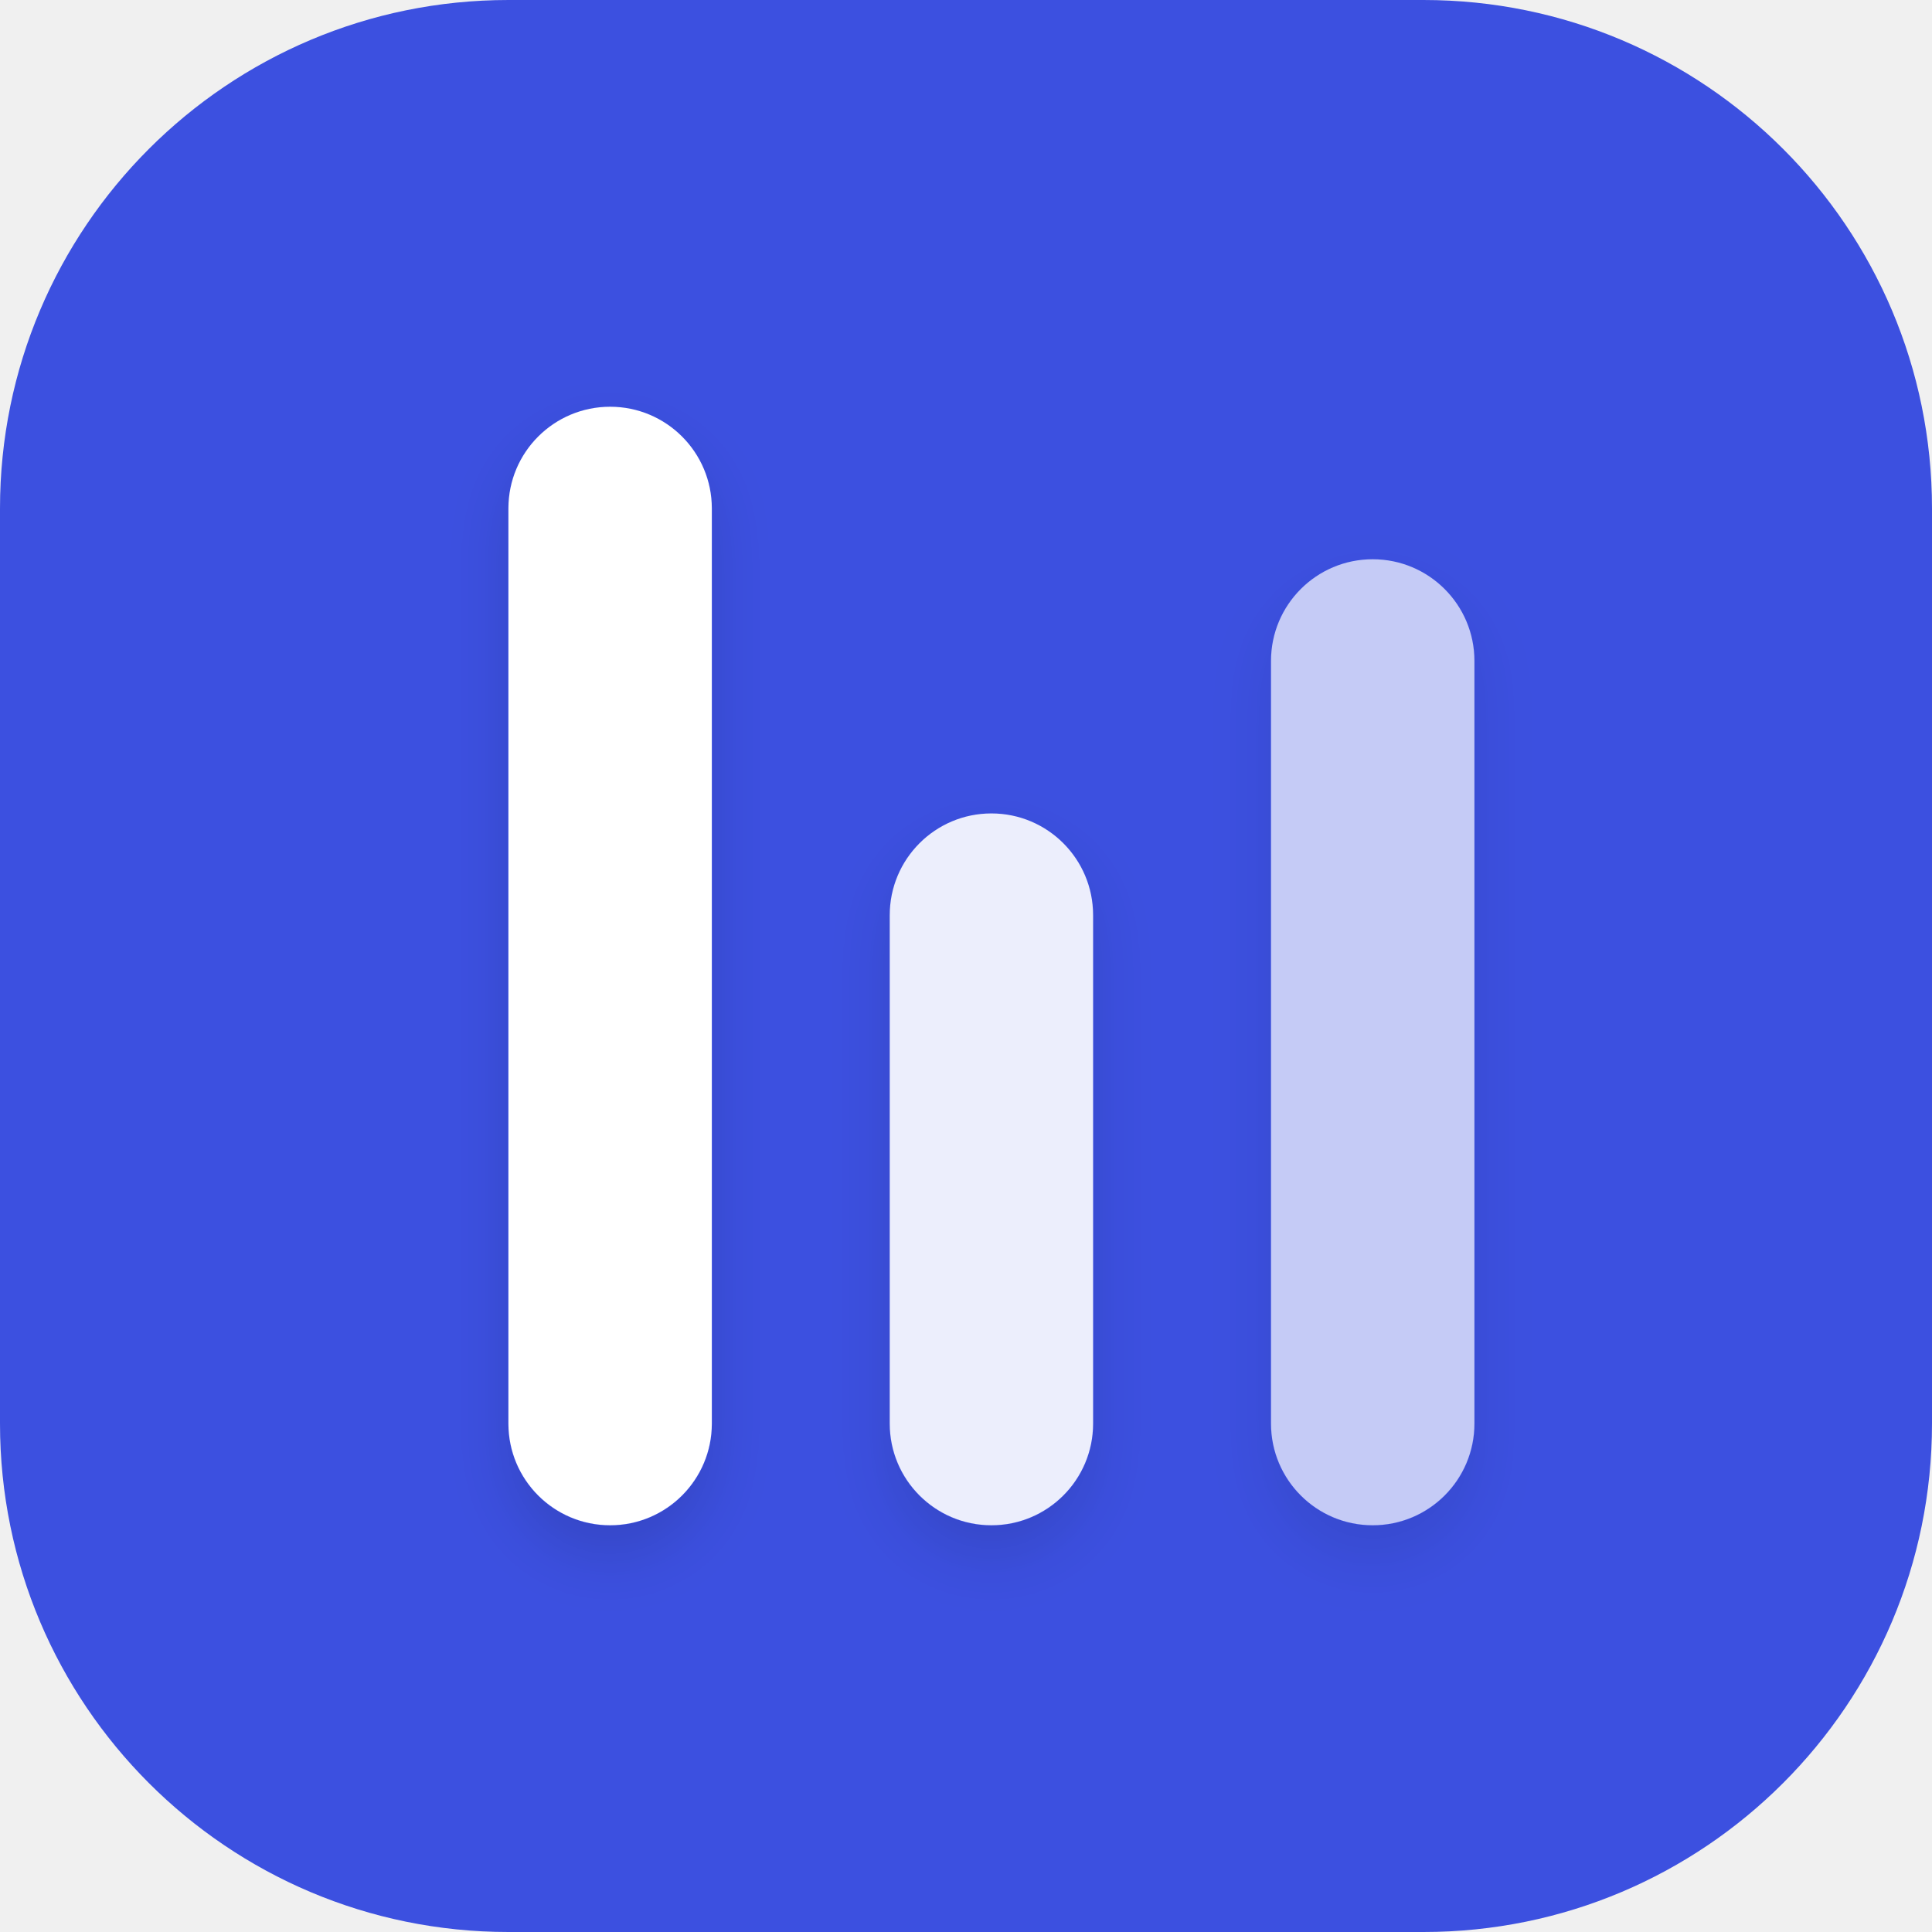
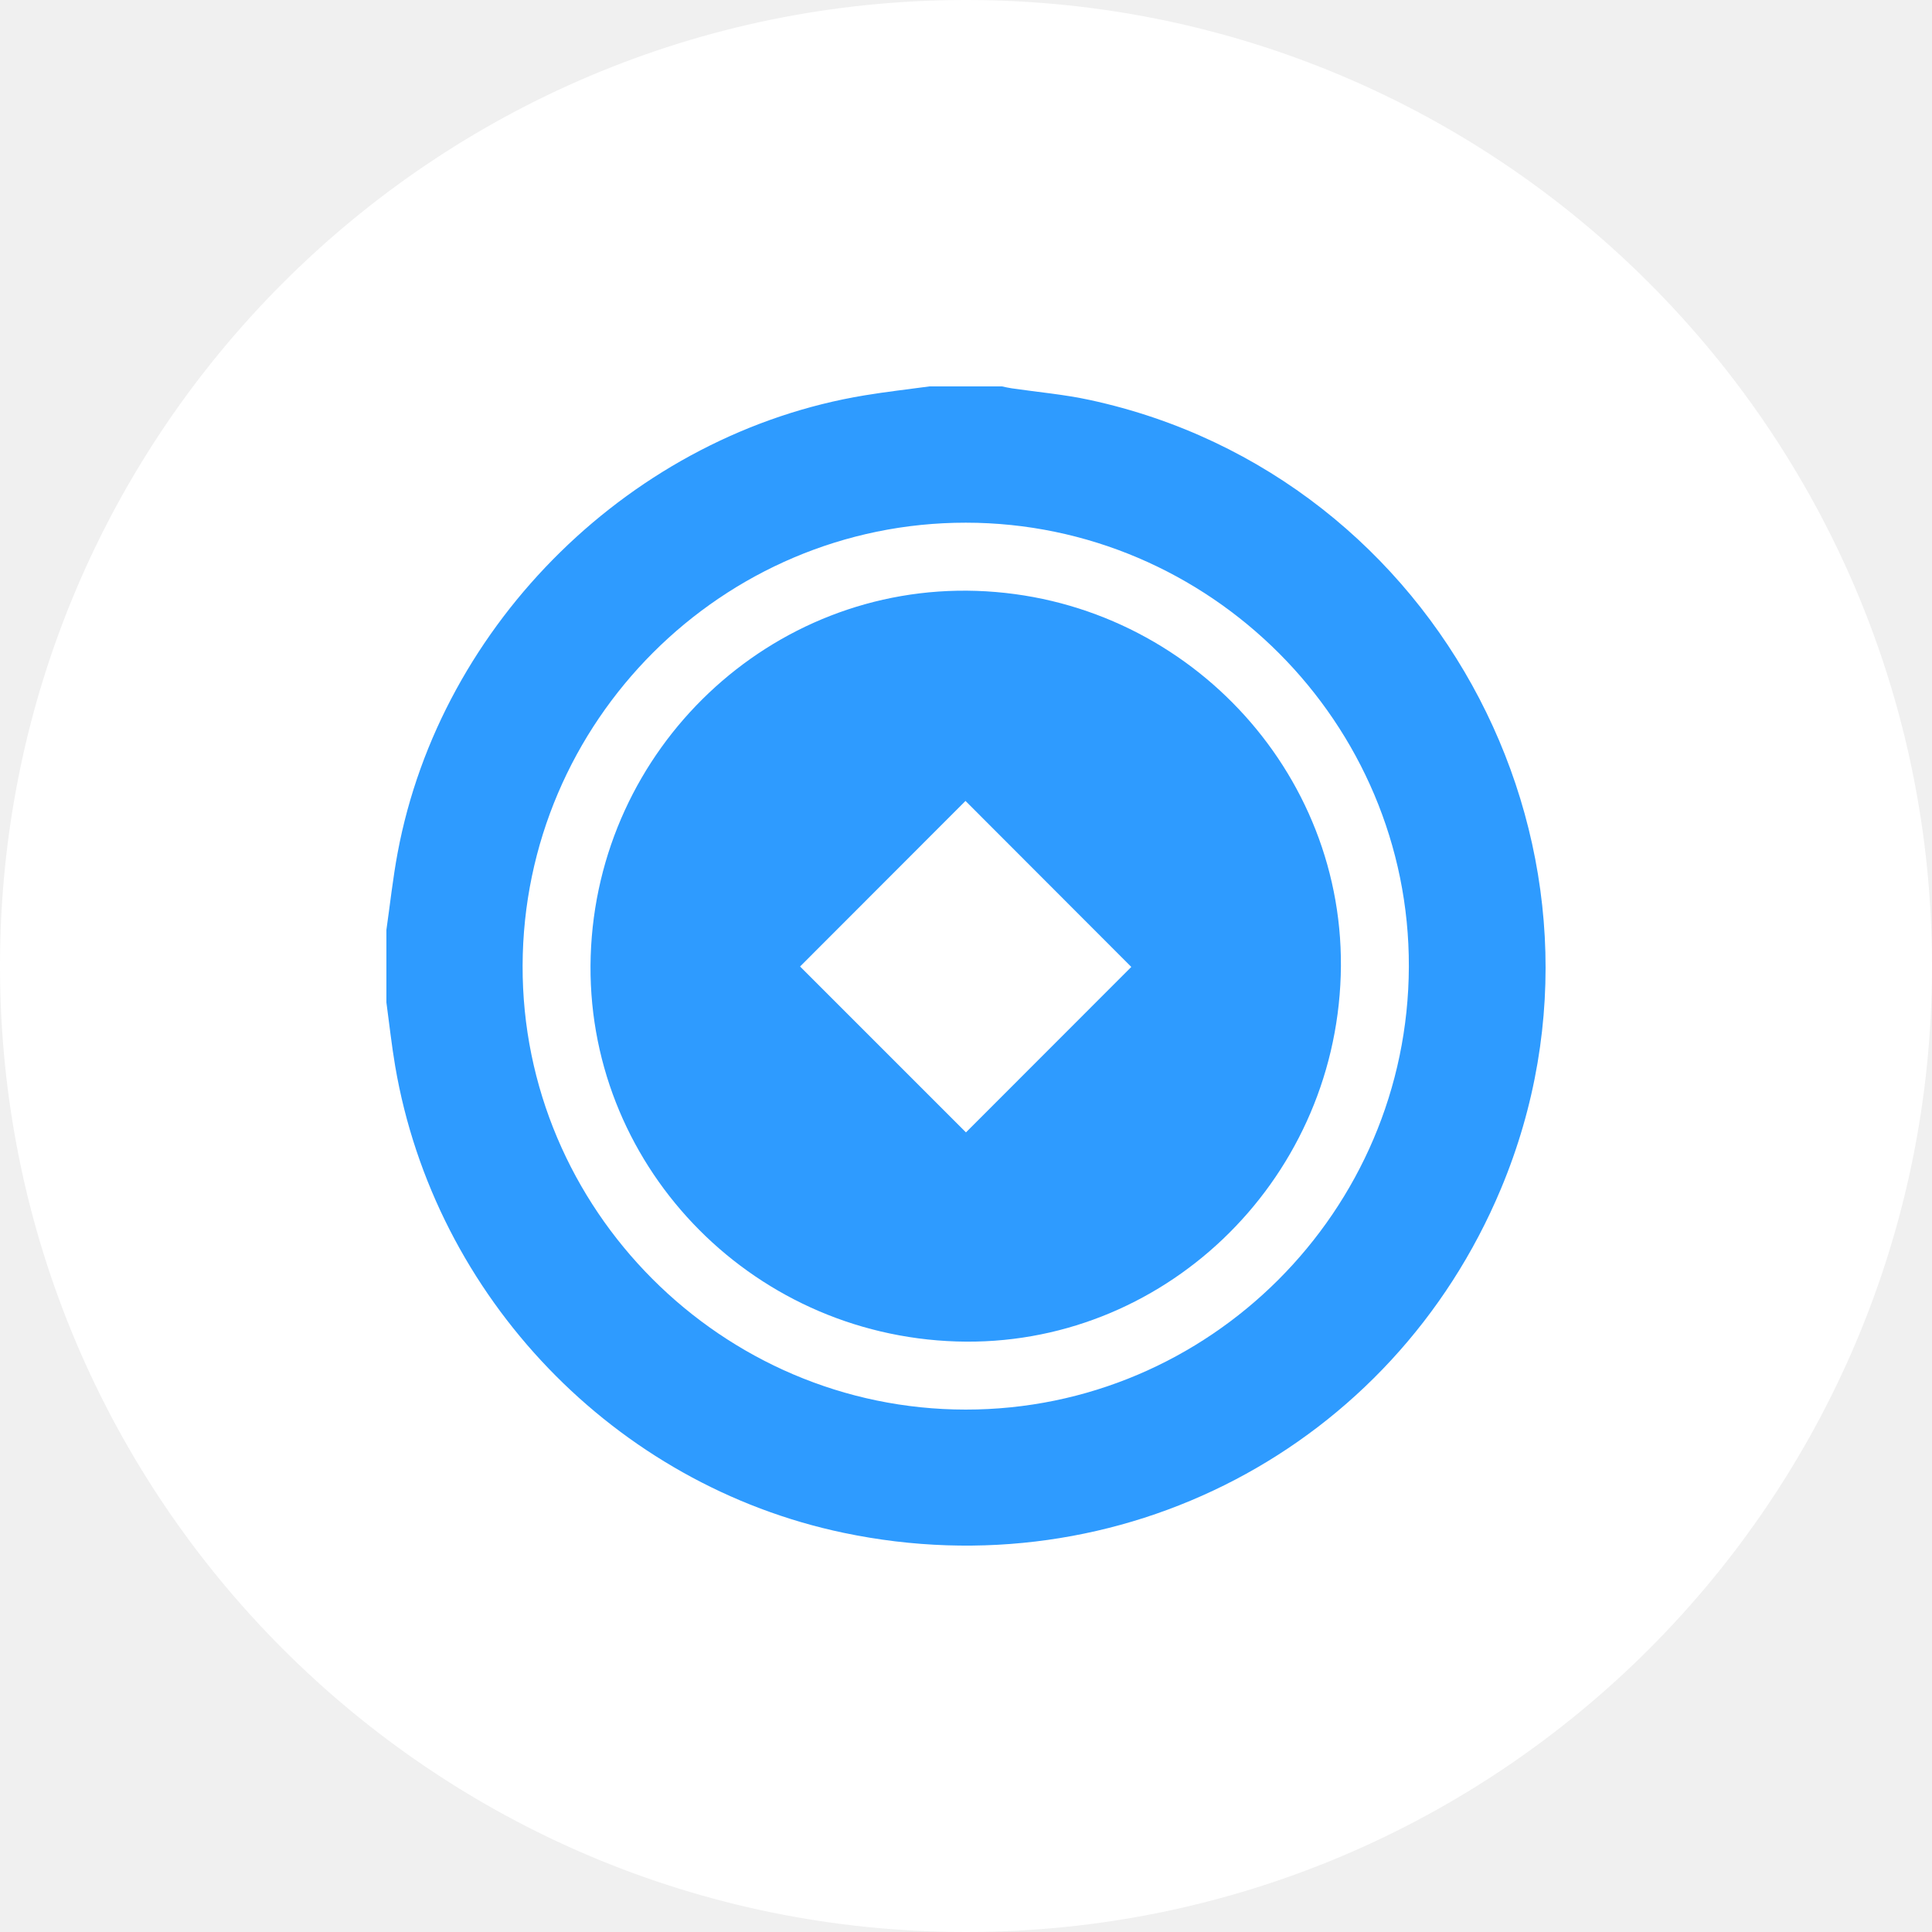
- <svg xmlns="http://www.w3.org/2000/svg" width="32" height="32" viewBox="0 0 32 32" fill="none">
-   <path d="M0 8.421C0 3.77 3.77 0 8.421 0H23.579C28.23 0 32 3.77 32 8.421V23.579C32 28.23 28.23 32 23.579 32H8.421C3.77 32 0 28.23 0 23.579V8.421Z" fill="#3C50E0" />
-   <g filter="url(#filter0_d_521_14078)">
-     <path d="M8.421 8.421C8.421 7.491 9.175 6.737 10.106 6.737V6.737C11.036 6.737 11.79 7.491 11.79 8.421V23.579C11.79 24.509 11.036 25.263 10.106 25.263V25.263C9.175 25.263 8.421 24.509 8.421 23.579V8.421Z" fill="white" />
+ <svg xmlns="http://www.w3.org/2000/svg" width="50" height="50" viewBox="0 0 50 50" fill="none">
+   <g id="Group 1">
+     <rect id="image 4" width="50" height="50" rx="25" fill="white" />
+     <g id="Group">
+       <path id="Vector" d="M24.056 10C24.68 10 25.305 10 25.93 10C26.015 10.017 26.099 10.038 26.185 10.05C26.859 10.149 27.542 10.207 28.207 10.352C37.304 12.317 42.441 22.188 38.842 30.771C36.031 37.476 28.979 41.166 21.836 39.67C15.911 38.429 11.249 33.581 10.227 27.59C10.134 27.043 10.075 26.491 10 25.942C10 25.317 10 24.691 10 24.066C10.095 23.401 10.167 22.733 10.29 22.074C11.403 16.102 16.392 11.217 22.38 10.231C22.936 10.139 23.497 10.076 24.056 10ZM24.992 36.48C31.295 36.483 36.44 31.341 36.461 25.02C36.482 18.713 31.311 13.53 24.995 13.527C18.693 13.525 13.545 18.668 13.525 24.988C13.505 31.294 18.678 36.478 24.992 36.48Z" fill="#2E9BFF" />
+       <path id="Vector_2" d="M34.698 25.249C34.526 30.632 30.06 34.885 24.756 34.717C19.365 34.547 15.12 30.076 15.287 24.744C15.457 19.362 19.944 15.114 25.274 15.292C30.628 15.471 34.868 19.949 34.698 25.249ZM29.278 25.024C27.838 23.582 26.393 22.137 24.987 20.728C23.57 22.146 22.126 23.592 20.706 25.013C22.127 26.433 23.572 27.879 24.999 29.306C26.422 27.881 27.867 26.435 29.278 25.024Z" fill="#2E9BFF" />
+     </g>
  </g>
-   <g opacity="0.9" filter="url(#filter1_d_521_14078)">
-     <path d="M14.737 15.158C14.737 14.227 15.491 13.473 16.421 13.473V13.473C17.351 13.473 18.105 14.227 18.105 15.158V23.579C18.105 24.509 17.351 25.263 16.421 25.263V25.263C15.491 25.263 14.737 24.509 14.737 23.579V15.158Z" fill="white" />
-   </g>
-   <g opacity="0.7" filter="url(#filter2_d_521_14078)">
-     <path d="M21.052 10.947C21.052 10.017 21.806 9.263 22.736 9.263V9.263C23.667 9.263 24.421 10.017 24.421 10.947V23.578C24.421 24.509 23.667 25.263 22.736 25.263V25.263C21.806 25.263 21.052 24.509 21.052 23.578V10.947Z" fill="white" />
-   </g>
-   <defs>
-     <filter id="filter0_d_521_14078" x="7.421" y="6.237" width="5.369" height="20.526" filterUnits="userSpaceOnUse" color-interpolation-filters="sRGB">
-       <feFlood flood-opacity="0" result="BackgroundImageFix" />
-       <feColorMatrix in="SourceAlpha" type="matrix" values="0 0 0 0 0 0 0 0 0 0 0 0 0 0 0 0 0 0 127 0" result="hardAlpha" />
-       <feOffset dy="0.5" />
-       <feGaussianBlur stdDeviation="0.5" />
-       <feComposite in2="hardAlpha" operator="out" />
-       <feColorMatrix type="matrix" values="0 0 0 0 0 0 0 0 0 0 0 0 0 0 0 0 0 0 0.12 0" />
-       <feBlend mode="normal" in2="BackgroundImageFix" result="effect1_dropShadow_521_14078" />
-       <feBlend mode="normal" in="SourceGraphic" in2="effect1_dropShadow_521_14078" result="shape" />
-     </filter>
-     <filter id="filter1_d_521_14078" x="13.737" y="12.973" width="5.369" height="13.79" filterUnits="userSpaceOnUse" color-interpolation-filters="sRGB">
-       <feFlood flood-opacity="0" result="BackgroundImageFix" />
-       <feColorMatrix in="SourceAlpha" type="matrix" values="0 0 0 0 0 0 0 0 0 0 0 0 0 0 0 0 0 0 127 0" result="hardAlpha" />
-       <feOffset dy="0.5" />
-       <feGaussianBlur stdDeviation="0.5" />
-       <feComposite in2="hardAlpha" operator="out" />
-       <feColorMatrix type="matrix" values="0 0 0 0 0 0 0 0 0 0 0 0 0 0 0 0 0 0 0.12 0" />
-       <feBlend mode="normal" in2="BackgroundImageFix" result="effect1_dropShadow_521_14078" />
-       <feBlend mode="normal" in="SourceGraphic" in2="effect1_dropShadow_521_14078" result="shape" />
-     </filter>
-     <filter id="filter2_d_521_14078" x="20.052" y="8.763" width="5.369" height="18" filterUnits="userSpaceOnUse" color-interpolation-filters="sRGB">
-       <feFlood flood-opacity="0" result="BackgroundImageFix" />
-       <feColorMatrix in="SourceAlpha" type="matrix" values="0 0 0 0 0 0 0 0 0 0 0 0 0 0 0 0 0 0 127 0" result="hardAlpha" />
-       <feOffset dy="0.5" />
-       <feGaussianBlur stdDeviation="0.5" />
-       <feComposite in2="hardAlpha" operator="out" />
-       <feColorMatrix type="matrix" values="0 0 0 0 0 0 0 0 0 0 0 0 0 0 0 0 0 0 0.12 0" />
-       <feBlend mode="normal" in2="BackgroundImageFix" result="effect1_dropShadow_521_14078" />
-       <feBlend mode="normal" in="SourceGraphic" in2="effect1_dropShadow_521_14078" result="shape" />
-     </filter>
-   </defs>
</svg>
